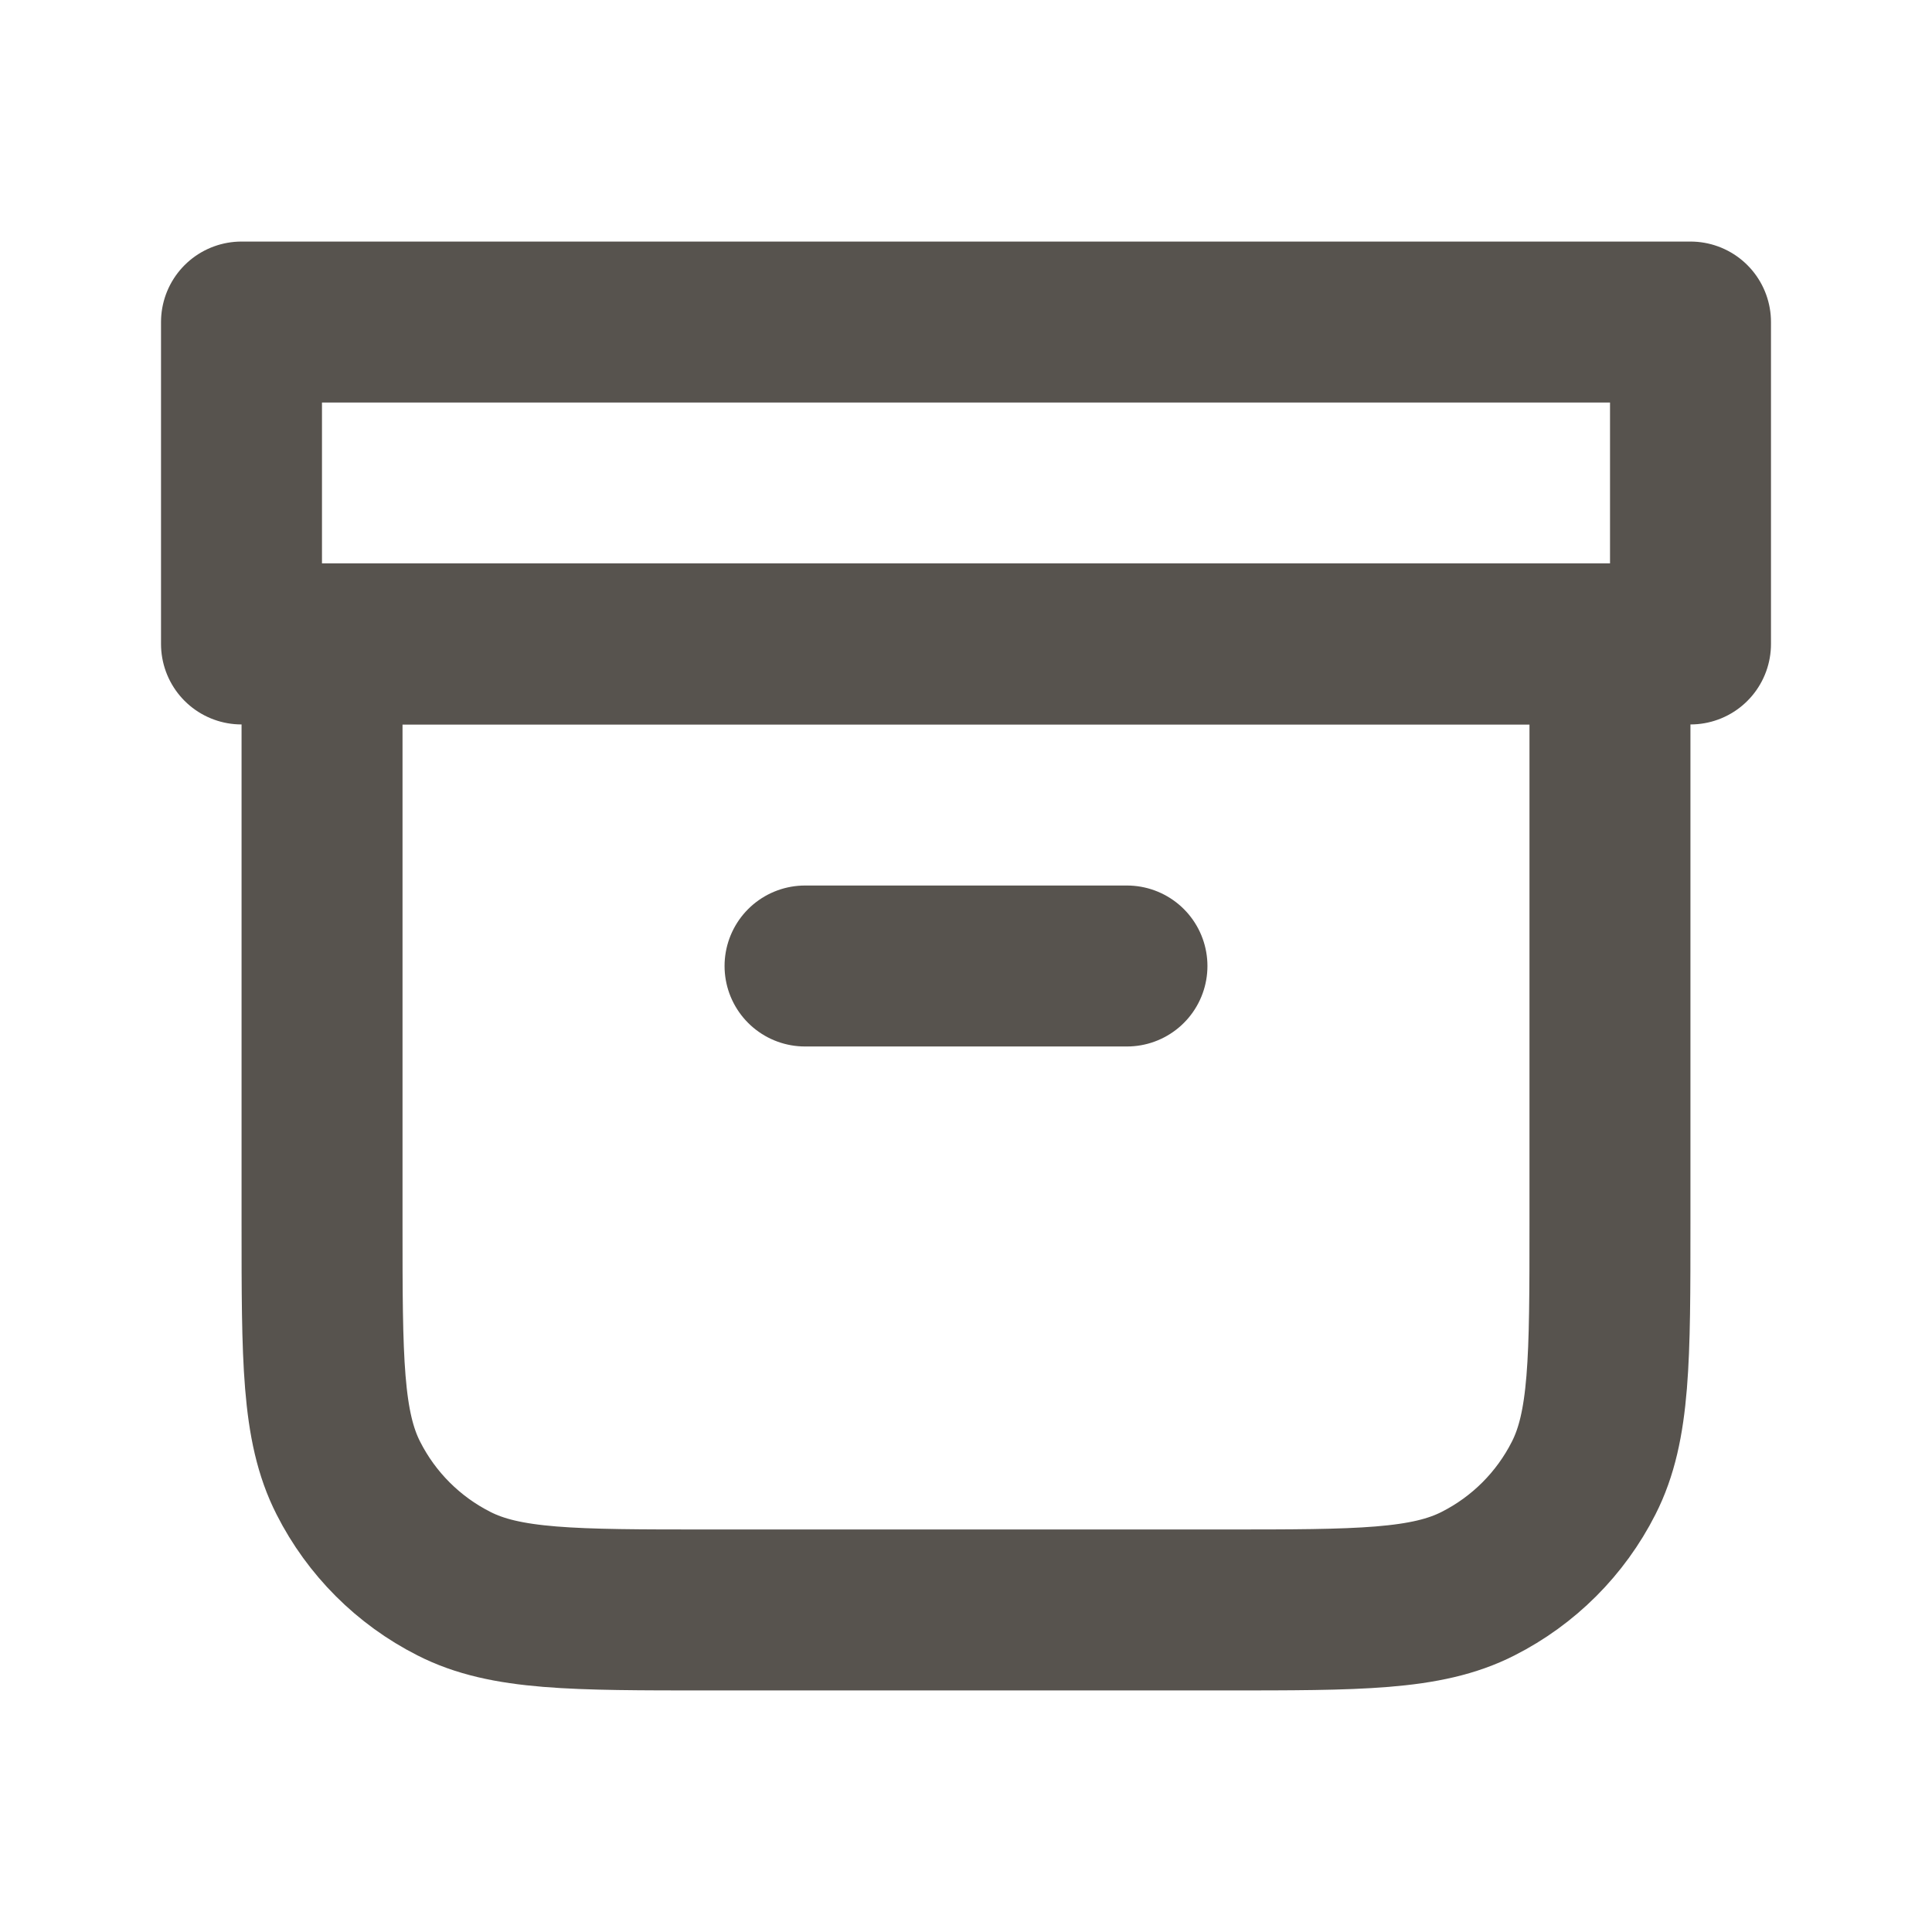
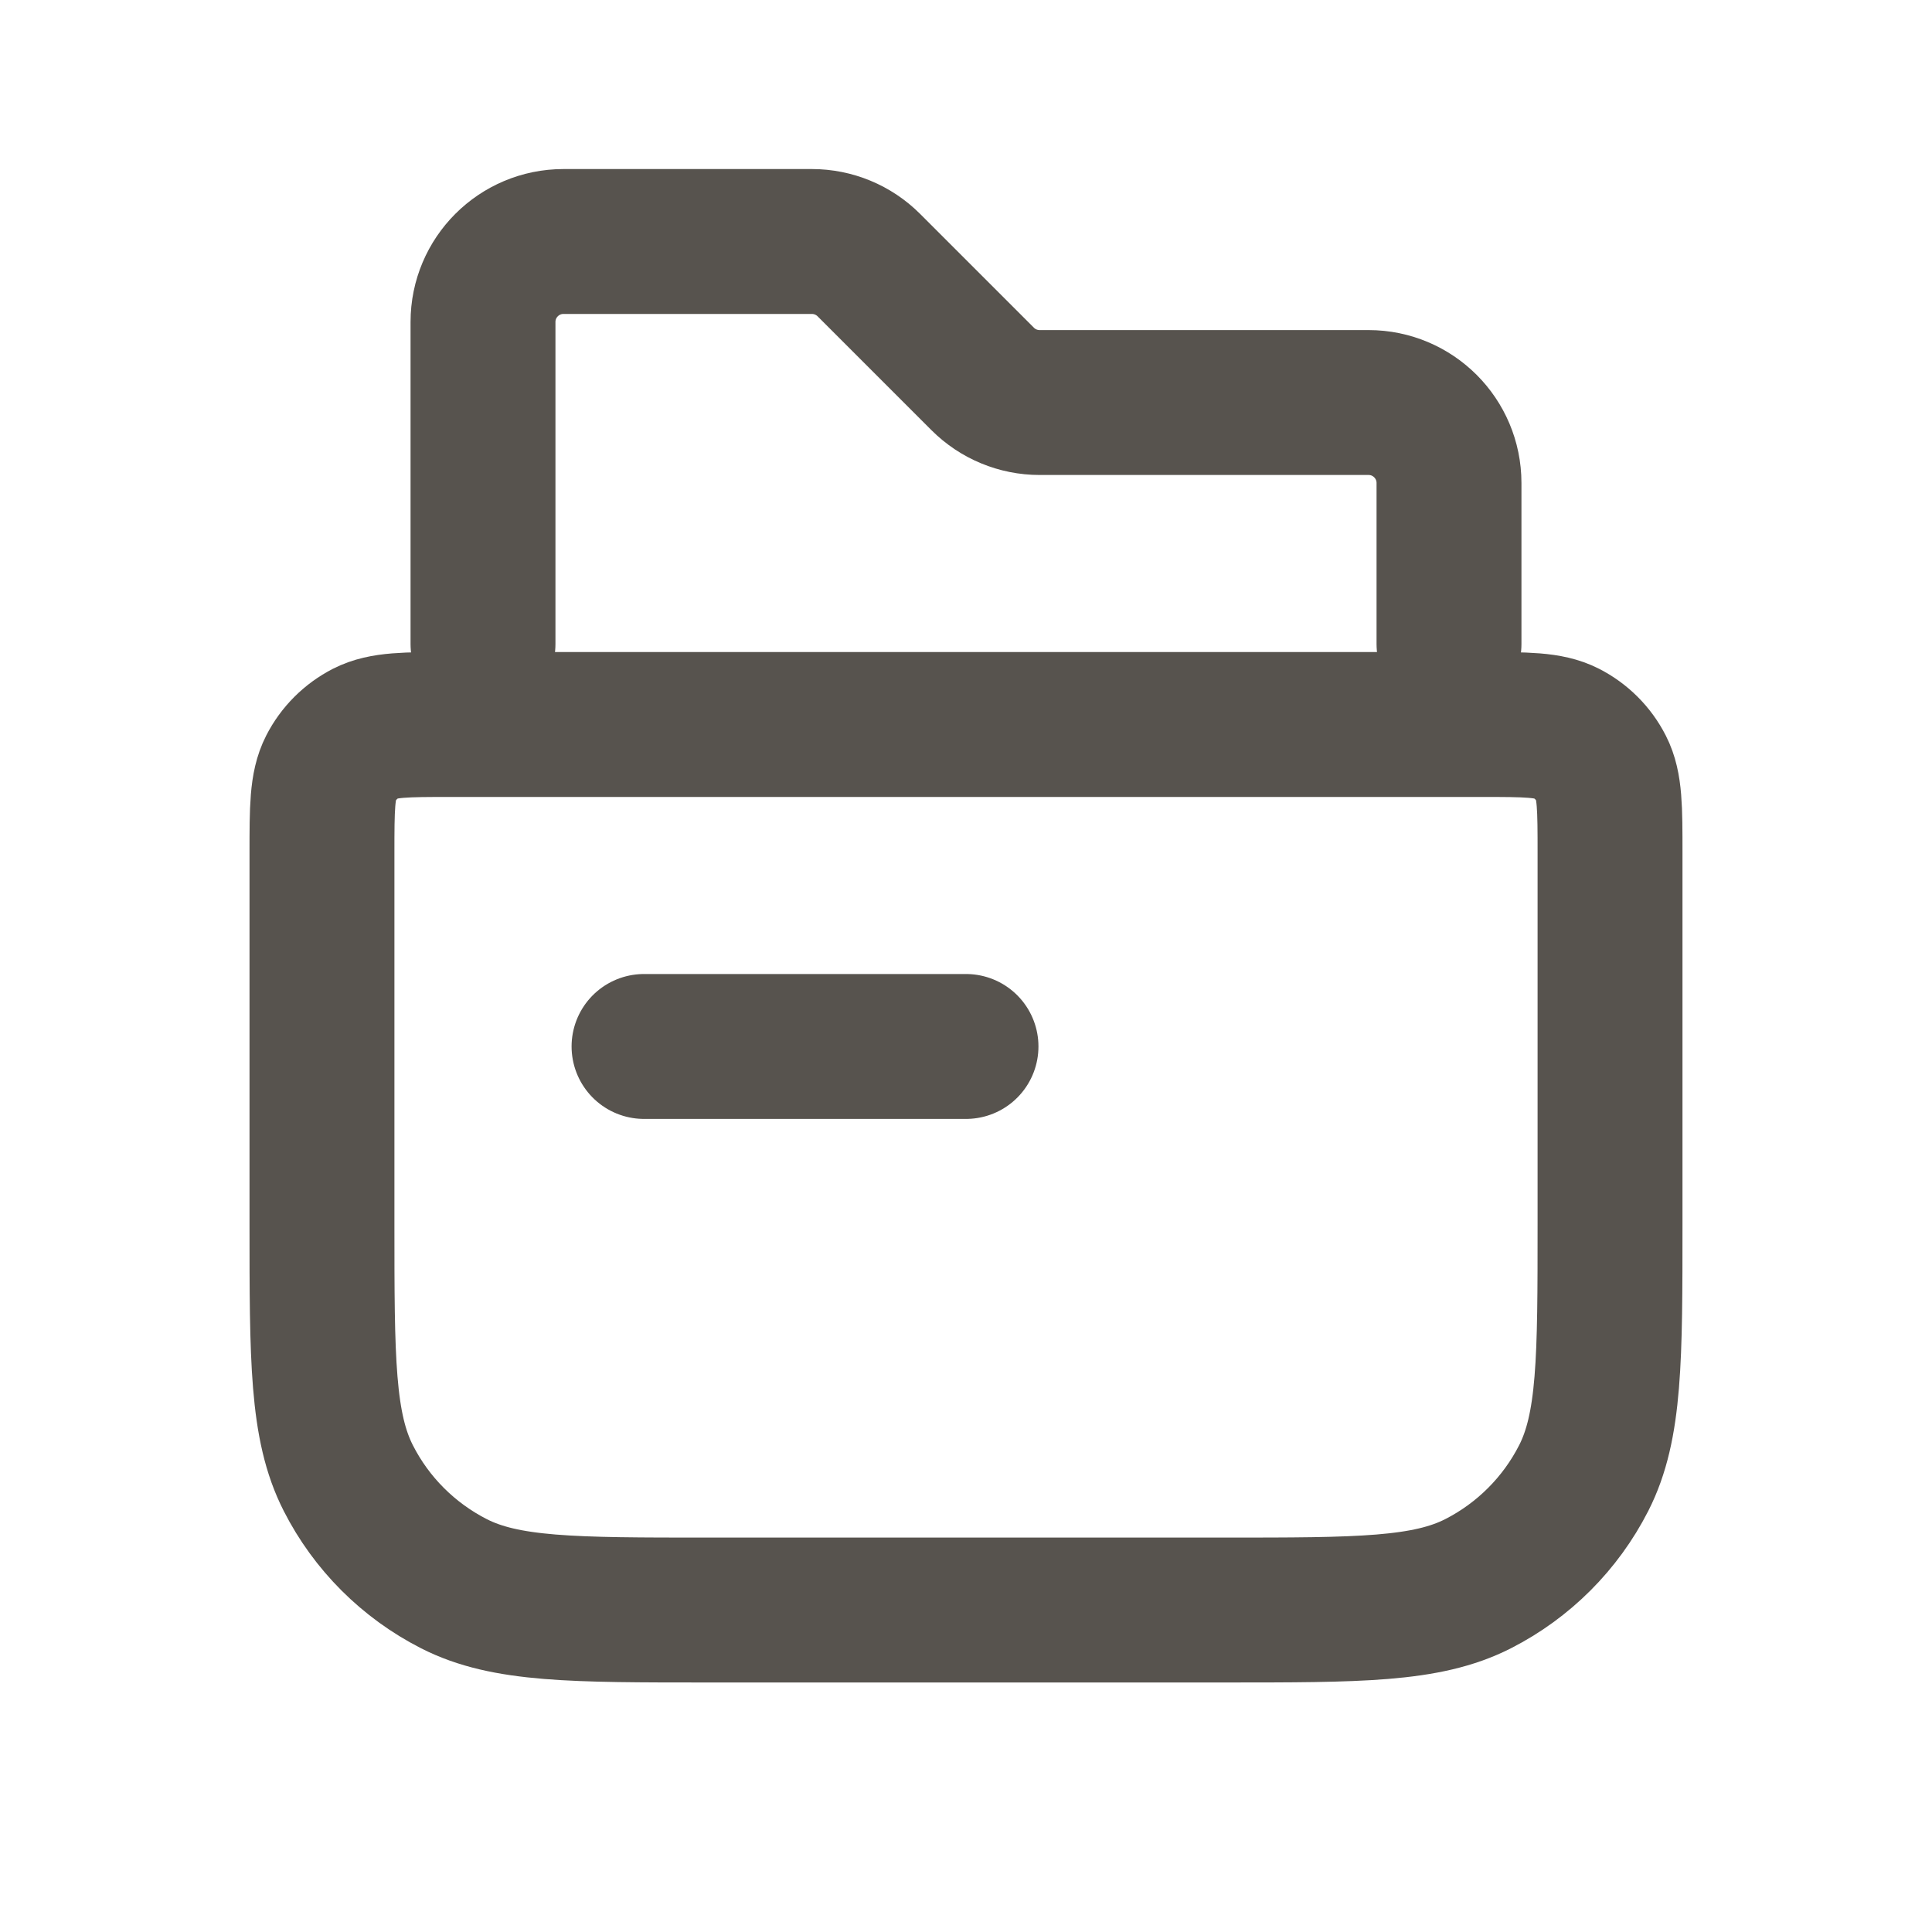
- <svg xmlns="http://www.w3.org/2000/svg" width="16" height="16" viewBox="0 0 16 16" fill="none">
-   <path d="M13.333 10.133V5.333H2.667V10.133C2.667 11.254 2.667 11.813 2.885 12.241C3.076 12.618 3.382 12.924 3.759 13.115C4.186 13.333 4.747 13.333 5.867 13.333H10.133C11.253 13.333 11.813 13.333 12.241 13.115C12.618 12.924 12.924 12.618 13.115 12.241C13.333 11.813 13.333 11.254 13.333 10.133Z" stroke="#57534E" stroke-width="1.333" stroke-linecap="round" stroke-linejoin="round" />
-   <path d="M2 2.667H14V5.333H2V2.667Z" stroke="#57534E" stroke-width="1.333" stroke-linecap="round" stroke-linejoin="round" />
-   <path d="M6.667 8H9.333" stroke="#57534E" stroke-width="1.333" stroke-linecap="round" stroke-linejoin="round" />
+ <svg xmlns="http://www.w3.org/2000/svg" width="20" height="20" viewBox="0 0 20 20" fill="none">
+   <path d="M16.667 12.667V8.833C16.667 8.367 16.667 8.133 16.576 7.955C16.496 7.798 16.369 7.671 16.212 7.591C16.033 7.5 15.8 7.5 15.333 7.5H4.667C4.2 7.5 3.967 7.5 3.788 7.591C3.632 7.671 3.504 7.798 3.424 7.955C3.333 8.133 3.333 8.367 3.333 8.833V12.667C3.333 14.067 3.333 14.767 3.606 15.302C3.845 15.772 4.228 16.154 4.698 16.394C5.233 16.667 5.933 16.667 7.333 16.667H12.667C14.067 16.667 14.767 16.667 15.302 16.394C15.772 16.154 16.154 15.772 16.394 15.302C16.667 14.767 16.667 14.067 16.667 12.667Z" stroke="#57534E" stroke-width="1.5" stroke-linecap="square" stroke-linejoin="round" />
+   <path d="M5 6.667V3.333C5 2.873 5.373 2.5 5.833 2.5H8.405C8.626 2.5 8.838 2.588 8.994 2.744L10.173 3.923C10.329 4.079 10.541 4.167 10.762 4.167H14.167C14.627 4.167 15 4.54 15 5V6.667" stroke="#57534E" stroke-width="1.5" stroke-linecap="round" stroke-linejoin="round" />
+   <path d="M6.667 10.833H10" stroke="#57534E" stroke-width="1.5" stroke-linecap="round" stroke-linejoin="round" />
</svg>
